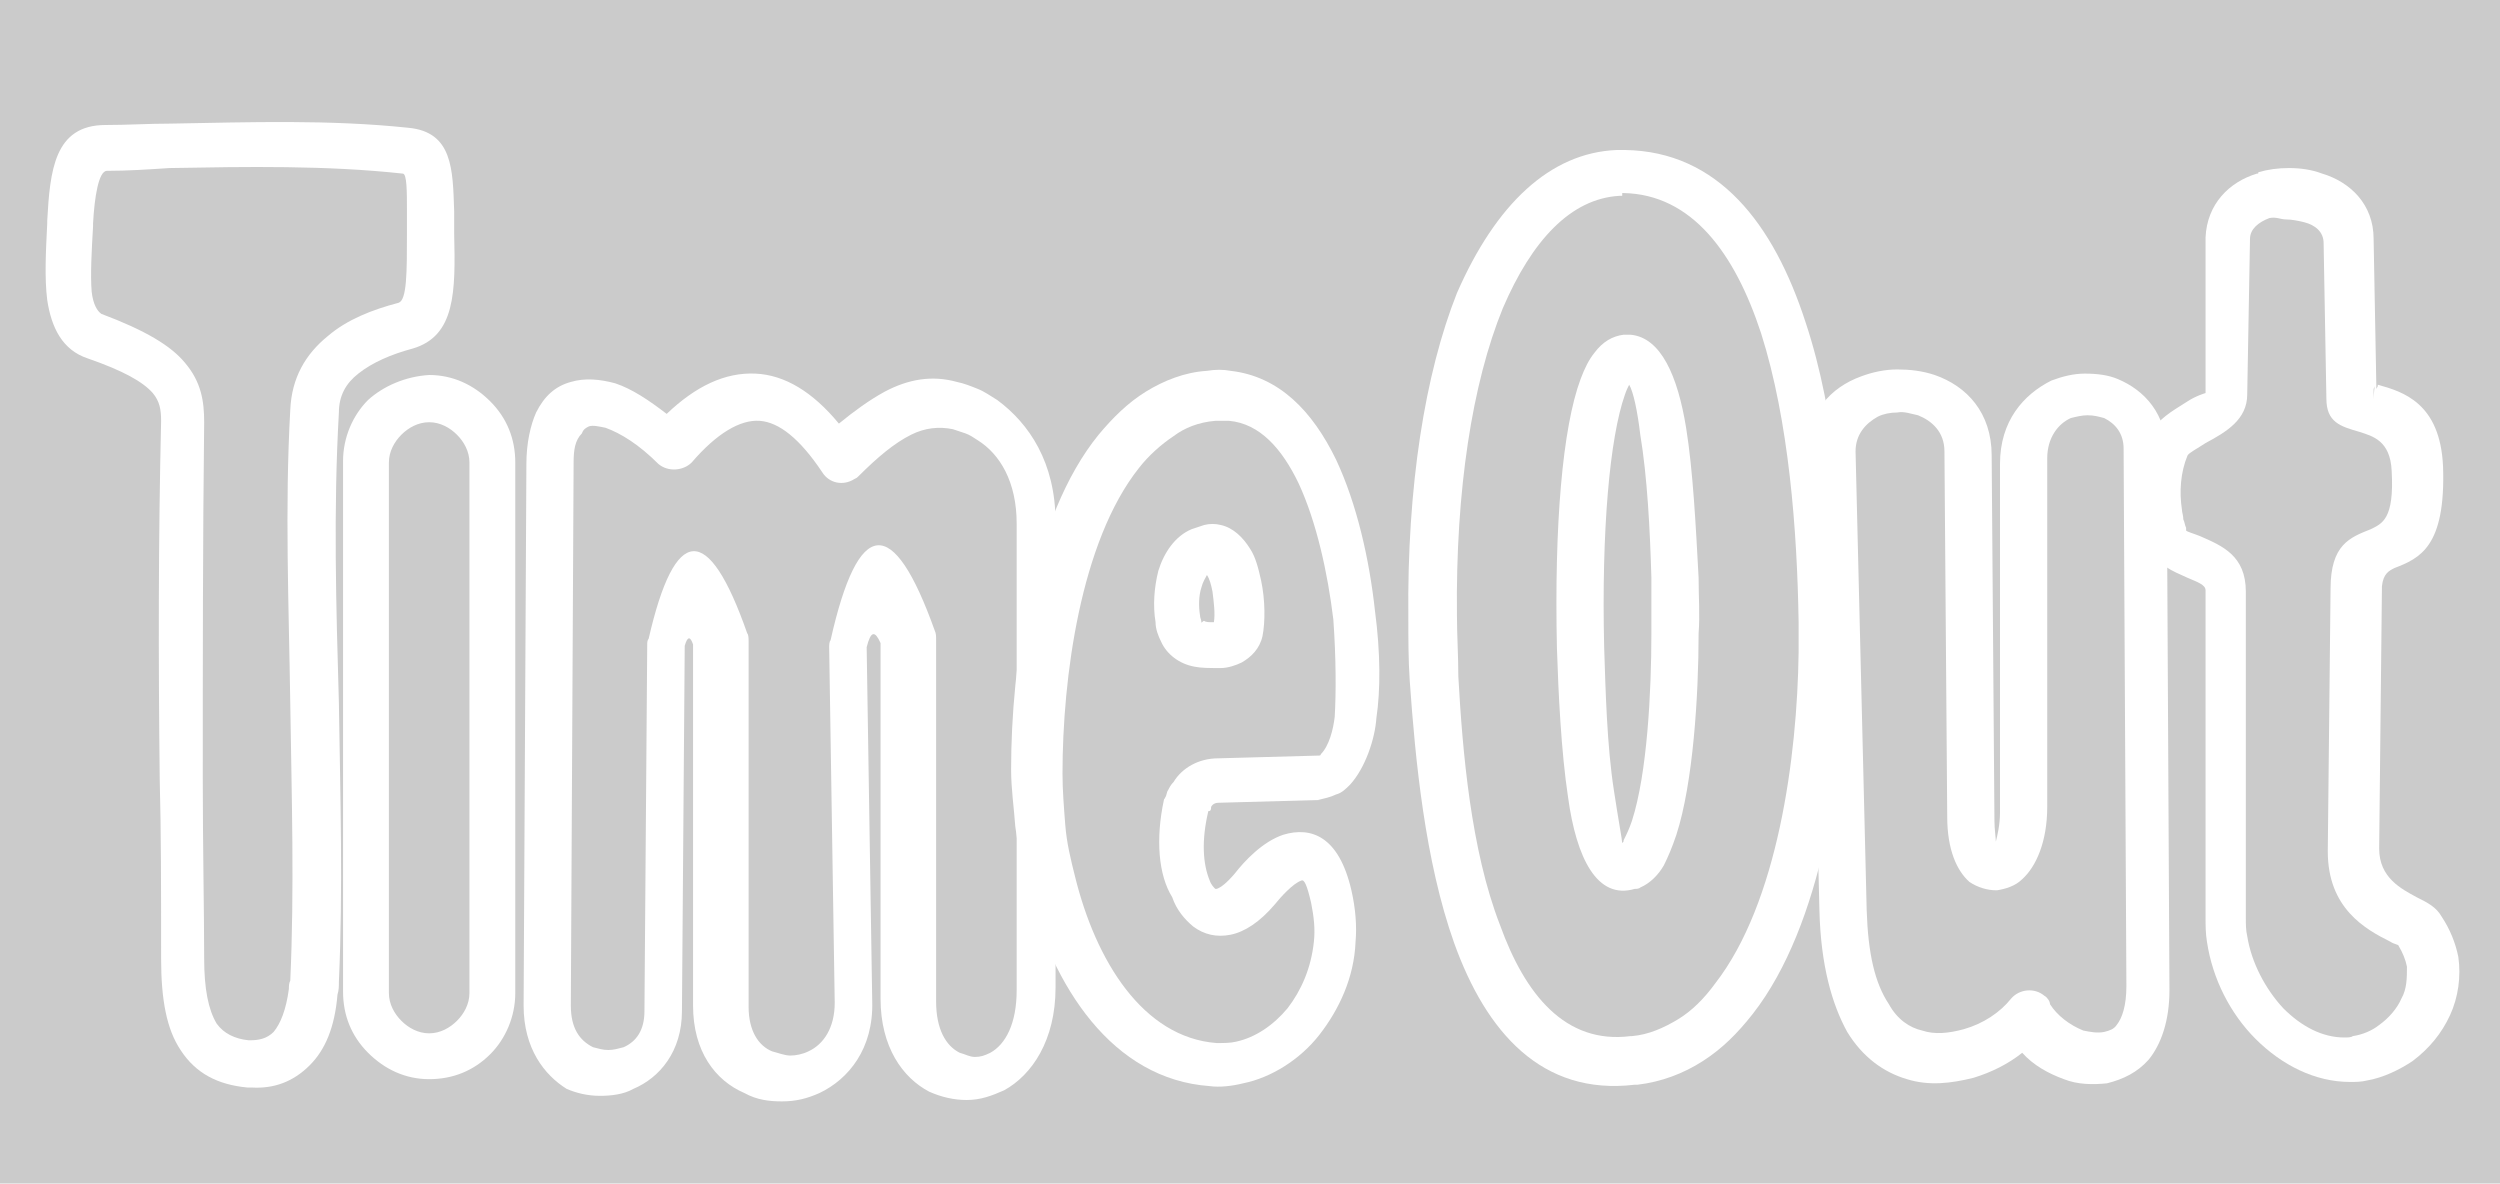
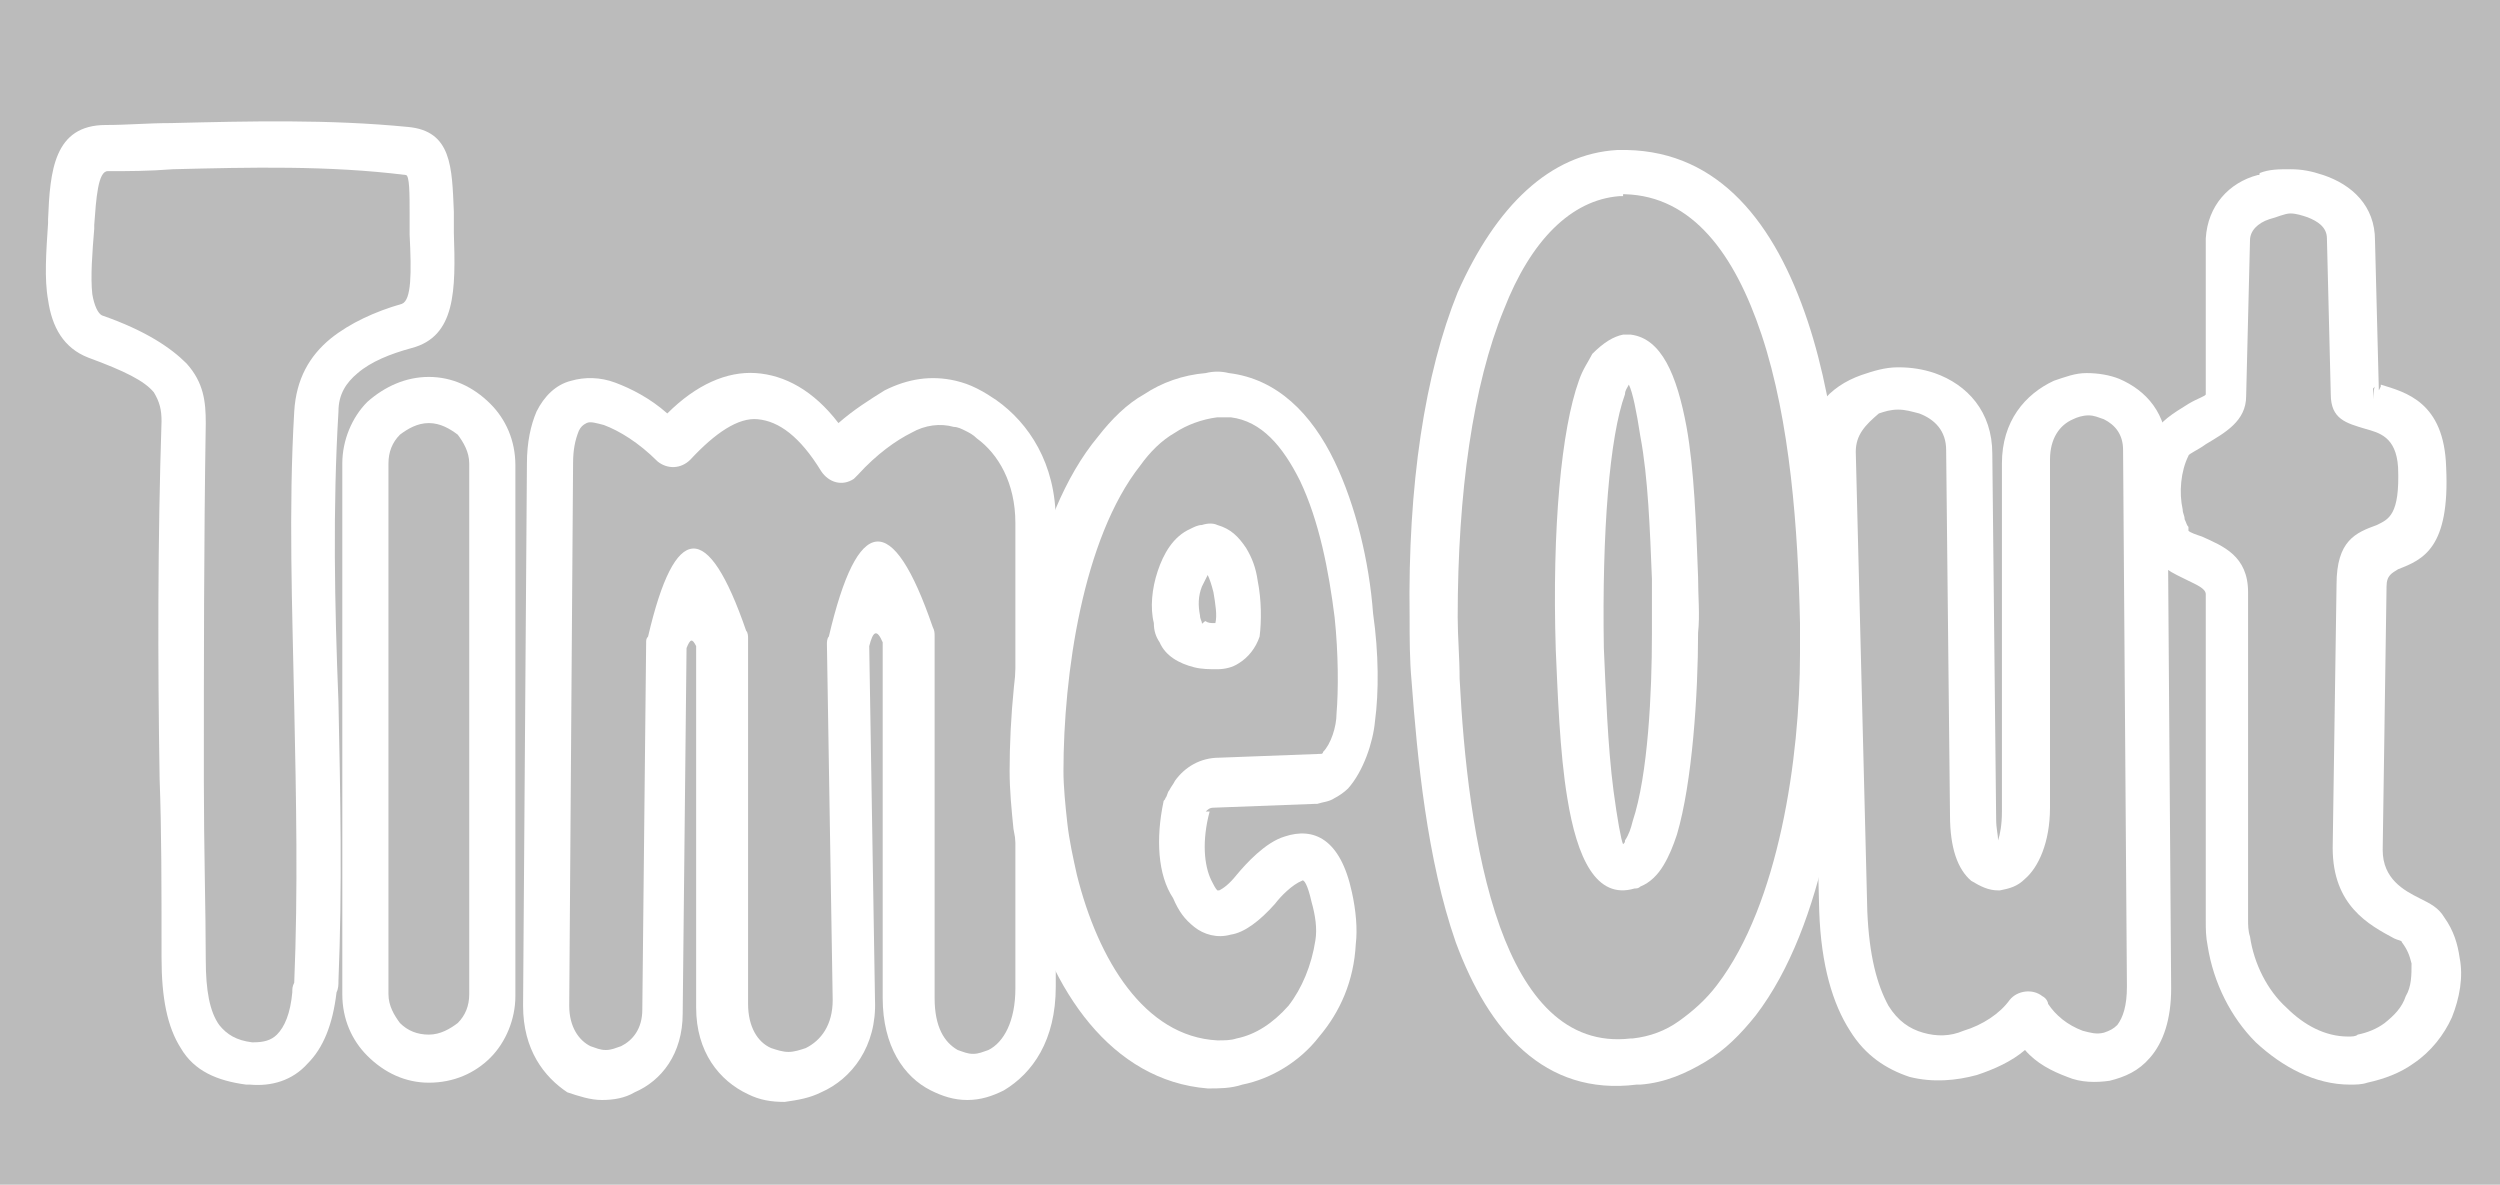
- <svg xmlns="http://www.w3.org/2000/svg" version="1.1" id="Layer_1" x="0px" y="0px" width="180px" height="85.2px" viewBox="230 197.4 180 85.2" enable-background="new 230 197.4 180 85.2" xml:space="preserve">
+ <svg xmlns="http://www.w3.org/2000/svg" version="1.1" id="Layer_1" x="0px" y="0px" width="130px" height="61.6px" viewBox="255 209.2 130 61.6" enable-background="new 255 209.2 130 61.6" xml:space="preserve">
  <g>
    <g>
      <g>
-         <polygon fill="#CBCBCB" points="410,197.4 410,282.6 230,282.6 230,197.4    " />
-         <path fill="#FFFFFF" d="M237.6,206.4L237.6,206.4c1.6,0,3.1-0.1,4.7-0.1c5.7-0.1,11.4-0.3,17.1,0.3c3.2,0.3,3.2,3,3.3,6v0.4     c0,0.4,0,0.8,0,1.2c0.1,4.2,0.1,7.4-3,8.3c-1.5,0.4-2.9,1-3.9,1.8c-0.9,0.7-1.4,1.6-1.4,2.8c-0.4,7-0.2,14,0,20.9     c0.1,6.7,0.3,13.4,0,20.1c0,0.3,0,0.6-0.1,0.9c-0.2,2.4-0.9,4-2,5.1c-1.2,1.2-2.6,1.7-4.2,1.6l0,0l0,0l0,0l0,0l0,0l0,0     c-0.1,0-0.2,0-0.3,0c-2.1-0.2-3.7-1-4.8-2.7c-1-1.5-1.4-3.6-1.4-6.6c0-5.3,0-9.1-0.1-12.9c-0.1-8.6-0.1-17.2,0.1-25.8     c0-0.8-0.1-1.4-0.6-2c-0.7-0.8-2.1-1.6-4.7-2.5c-1.8-0.6-2.6-2.2-2.9-4.2c-0.2-1.6-0.1-3.5,0-5.5v-0.2     C233.6,209.7,233.9,206.4,237.6,206.4L237.6,206.4z M237.7,209.7L237.7,209.7c-0.6,0-0.9,1.9-1,3.8v0.2c-0.1,1.7-0.2,3.5-0.1,4.7     c0.1,0.9,0.4,1.4,0.7,1.6c3.2,1.2,5,2.3,6,3.5c1.2,1.4,1.4,2.8,1.4,4.3c-0.1,8.6-0.1,17.1-0.1,25.7c0,4.8,0.1,9.6,0.1,12.9     c0,2.2,0.3,3.7,0.9,4.7c0.5,0.7,1.3,1.1,2.3,1.2c0.1,0,0.1,0,0.1,0l0,0c0.6,0,1.2-0.1,1.7-0.6c0.5-0.6,0.9-1.6,1.1-3.1     c0-0.2,0-0.4,0.1-0.6c0.3-6.6,0.1-13.2,0-19.9c-0.1-7.1-0.4-14.1,0-21.2c0.1-2.3,1.1-4,2.7-5.3c1.4-1.2,3.2-1.9,5.1-2.4     c0.6-0.2,0.6-2.2,0.6-5c0-0.4,0-0.7,0-1.2l0,0l0,0v-0.4c0-1.4,0-2.7-0.3-2.7c-5.5-0.6-11.2-0.5-16.8-0.4     C240.7,209.6,239.2,209.7,237.7,209.7L237.7,209.7z" />
-         <path fill="#FFFFFF" d="M260.9,224.4L260.9,224.4L260.9,224.4c1.7,0,3.2,0.7,4.4,1.9c1.2,1.2,1.8,2.7,1.8,4.4l0,0l0,0v38.2l0,0     l0,0c0,1.7-0.7,3.3-1.8,4.4c-1.2,1.2-2.7,1.8-4.4,1.8l0,0l0,0l0,0l0,0c-1.7,0-3.2-0.7-4.4-1.9c-1.2-1.2-1.8-2.7-1.8-4.4l0,0l0,0     v-38.2l0,0l0,0c0-1.7,0.7-3.3,1.8-4.4C257.6,225.2,259.2,224.5,260.9,224.4L260.9,224.4L260.9,224.4L260.9,224.4z M260.9,227.8     L260.9,227.8L260.9,227.8L260.9,227.8L260.9,227.8c-0.8,0-1.5,0.4-2,0.9c-0.5,0.5-0.9,1.2-0.9,2l0,0l0,0v38.2l0,0l0,0     c0,0.8,0.4,1.5,0.9,2s1.2,0.9,2,0.9l0,0l0,0l0,0l0,0c0.8,0,1.5-0.4,2-0.9s0.9-1.2,0.9-2l0,0l0,0v-38.2l0,0l0,0     c0-0.8-0.4-1.5-0.9-2C262.4,228.2,261.7,227.8,260.9,227.8L260.9,227.8z" />
-         <path fill="#FFFFFF" d="M267.7,269.8l0.2-39c0-1.5,0.3-2.8,0.7-3.7c0.6-1.2,1.4-1.9,2.5-2.2c1-0.3,2.1-0.2,3.2,0.1     c1.2,0.4,2.4,1.2,3.7,2.2c2.1-2,4.2-3,6.4-2.9c2.1,0.1,4.1,1.3,6,3.6c1.1-0.9,2.2-1.7,3.3-2.3c1.7-0.9,3.4-1.2,5.2-0.7l0,0     c0.5,0.1,1,0.3,1.5,0.5s0.9,0.5,1.4,0.8c2.3,1.7,4.2,4.5,4.2,8.8v33.5c0,3.8-1.7,6.3-3.7,7.4c-0.9,0.4-1.7,0.7-2.7,0.7     c-0.9,0-1.8-0.2-2.7-0.6c-1.9-1-3.5-3.2-3.5-6.7l0,0v-25.6c-0.4-0.9-0.7-0.9-1,0.3l0.4,25.5c0.1,3.4-1.7,5.6-3.8,6.6     c-0.9,0.4-1.7,0.6-2.7,0.6c-0.9,0-1.8-0.1-2.7-0.6c-2.1-0.9-3.7-3-3.7-6.3l0,0v-26c-0.2-0.6-0.4-0.6-0.6,0.1l-0.2,26.3     c0,2.9-1.6,4.8-3.5,5.6c-0.7,0.4-1.6,0.5-2.4,0.5c-0.9,0-1.7-0.2-2.4-0.5C269.2,274.8,267.7,272.9,267.7,269.8L267.7,269.8z      M271.3,230.7l-0.2,39.1c0,1.6,0.6,2.5,1.6,3c0.4,0.1,0.7,0.2,1.1,0.2c0.4,0,0.7-0.1,1.1-0.2c0.9-0.4,1.5-1.2,1.5-2.6l0.2-26.4     c0-0.1,0-0.3,0.1-0.4c1.9-8.3,4.3-8.4,7.1-0.4l0,0c0.1,0.1,0.1,0.4,0.1,0.6v26.3l0,0c0,1.7,0.7,2.8,1.7,3.2     c0.4,0.1,0.9,0.3,1.3,0.3c0.4,0,0.9-0.1,1.3-0.3c1.1-0.5,1.9-1.7,1.9-3.5l-0.4-25.6c0-0.1,0-0.4,0.1-0.5c2-8.9,4.5-9.1,7.5-0.7     c0.1,0.2,0.1,0.4,0.1,0.7v26l0,0c0,2,0.7,3.2,1.7,3.7c0.4,0.1,0.7,0.3,1.1,0.3c0.4,0,0.7-0.1,1.1-0.3c1.1-0.6,1.9-2.1,1.9-4.5     v-33.6c0-3-1.2-5-2.8-6c-0.3-0.2-0.6-0.4-0.9-0.5c-0.3-0.1-0.6-0.2-0.9-0.3l0,0c-1-0.2-2-0.1-3,0.4c-1.2,0.6-2.4,1.6-3.8,3l0,0     c-0.1,0.1-0.1,0.1-0.3,0.2c-0.8,0.5-1.8,0.3-2.3-0.5c-1.6-2.4-3.1-3.6-4.5-3.7c-1.4-0.1-3.1,0.9-4.9,3l0,0l0,0     c-0.6,0.6-1.7,0.7-2.4,0.1c-1.4-1.4-2.7-2.2-3.8-2.6c-0.5-0.1-0.9-0.2-1.2-0.1c-0.2,0.1-0.4,0.2-0.5,0.5     C271.4,229.1,271.3,229.8,271.3,230.7L271.3,230.7z" />
-         <path fill="#FFFFFF" d="M313.8,255L313.8,255c0-0.1,0.1-0.1,0.1-0.2c0.1-0.1,0.1-0.4,0.2-0.5c0.1-0.2,0.2-0.4,0.4-0.6     c0.6-1,1.8-1.7,3.2-1.7l7.3-0.2l0,0l0,0l0,0l0,0c0.1,0,0.1-0.1,0.1-0.1c0.6-0.6,0.9-1.8,1-2.7c0.1-1.7,0.1-4.2-0.1-7     c-0.4-3.3-1.2-7-2.5-9.8c-1.2-2.5-2.8-4.3-5-4.5c-0.3,0-0.6,0-1,0l0,0l0,0c-1.2,0.1-2.2,0.5-3,1.1c-0.9,0.6-1.8,1.4-2.5,2.3     c-4.2,5.3-5.5,15.1-5.5,22l0,0l0,0l0,0c0,1.2,0.1,2.4,0.2,3.7c0.1,1.3,0.4,2.5,0.7,3.7c1.5,6.1,4.9,11.6,10.2,12     c0.5,0,1,0,1.4-0.1c1.4-0.3,2.7-1.2,3.7-2.4c1-1.3,1.7-2.9,1.9-4.8c0.1-0.9,0-1.8-0.2-2.8c-0.3-1.3-0.5-1.7-0.7-1.6     c-0.6,0.2-1.5,1.2-1.9,1.7c-1.1,1.3-2.2,2-3.2,2.2c-1,0.2-1.9,0-2.7-0.6c-0.6-0.5-1.2-1.2-1.5-2.1     C313.4,260.4,313.2,257.8,313.8,255L313.8,255L313.8,255L313.8,255z M317,255.8L317,255.8L317,255.8c-0.5,2.1-0.4,3.8,0.1,5     c0.1,0.3,0.3,0.5,0.4,0.6h0.1c0.3-0.1,0.7-0.4,1.3-1.1c0.7-0.9,2-2.3,3.5-2.8c2-0.6,4,0.1,4.9,4c0.3,1.3,0.4,2.6,0.3,3.7     c-0.1,2.6-1.2,4.9-2.6,6.7c-1.4,1.8-3.5,3.1-5.5,3.5c-0.8,0.2-1.7,0.3-2.4,0.2c-7-0.5-11.3-7.1-13.2-14.5     c-0.4-1.4-0.6-2.8-0.8-4.2c-0.1-1.4-0.3-2.7-0.3-4.1l0,0l0,0l0,0c0-7.5,1.5-18.2,6.3-24.1c1-1.2,2.1-2.3,3.4-3.1s2.8-1.4,4.4-1.5     l0,0l0,0l0,0c0.6-0.1,1.2-0.1,1.7,0c3.5,0.4,5.9,2.9,7.6,6.4c1.5,3.2,2.4,7.2,2.8,10.9c0.4,3,0.4,5.7,0.1,7.7     c-0.1,1.5-0.8,3.6-1.9,4.8c-0.3,0.3-0.6,0.6-1,0.7c-0.4,0.2-0.9,0.3-1.3,0.4l0,0l0,0H325l0,0l0,0l-7.3,0.2     c-0.2,0-0.4,0.1-0.5,0.3C317.2,255.8,317.1,255.8,317,255.8C317.1,255.7,317.1,255.8,317,255.8L317,255.8L317,255.8z" />
-         <path fill="#FFFFFF" d="M316.5,242.2c0,0.1,0.1-0.1,0.2-0.1c0.1,0.1,0.4,0.1,0.6,0.1c0.1,0,0.1,0,0.1,0c0.1-0.6,0-1.4-0.1-2.2     c-0.1-0.5-0.2-0.9-0.4-1.2c-0.1,0.2-0.3,0.5-0.4,0.9c-0.2,0.6-0.2,1.4-0.1,2C316.4,241.9,316.5,242,316.5,242.2L316.5,242.2z      M316,245.4c-1.1-0.2-2-0.9-2.4-1.8c-0.2-0.4-0.4-0.9-0.4-1.4c-0.2-1.2-0.1-2.5,0.2-3.7c0.4-1.3,1.2-2.5,2.4-3l0,0l0,0     c0.3-0.1,0.6-0.2,0.9-0.3c0.4-0.1,0.8-0.1,1.2,0c0.9,0.2,1.6,0.9,2.1,1.7c0.4,0.6,0.6,1.4,0.8,2.3c0.3,1.4,0.3,3,0.1,4     c-0.2,0.9-0.8,1.5-1.5,1.9c-0.4,0.2-1,0.4-1.5,0.4C317,245.5,316.5,245.5,316,245.4L316,245.4z" />
-         <path fill="#FFFFFF" d="M346.9,211.5c-0.1,0-0.1,0-0.3,0c-3.5,0.2-6.3,3.2-8.4,8.1c-2.2,5.4-3.4,13.1-3.3,22.1     c0,1.4,0.1,2.9,0.1,4.4c0.3,5.4,0.9,12.5,3,17.9c1.8,5,4.7,8.6,9.4,8c0.1,0,0.1,0,0.1,0l0,0l0,0c1.2-0.1,2.3-0.6,3.3-1.2l0,0l0,0     c1-0.6,1.9-1.5,2.7-2.6c4.5-5.8,5.9-16.3,6-23.8c0-0.7,0-1.4,0-2.2c-0.1-6.6-0.7-14.5-2.7-20.8c-1.9-5.8-5-10-9.9-10.1h-0.1     V211.5z M346.4,208.2c0.1,0,0.3,0,0.4,0c0.1,0,0.1,0,0.2,0c6.7,0.1,10.7,5.3,13,12.4c2.2,6.6,2.8,14.9,2.9,21.8     c0,0.7,0,1.5,0,2.2c-0.1,8-1.7,19.4-6.7,25.8c-1.1,1.4-2.2,2.5-3.6,3.4l0,0c-1.4,0.9-3,1.5-4.7,1.7l0,0l0,0h-0.1     c-0.1,0-0.1,0-0.1,0c-6.7,0.8-10.7-3.8-13-10.2c-2.1-5.9-2.8-13.2-3.2-18.9c-0.1-1.5-0.1-3-0.1-4.5c-0.1-9.5,1.2-17.6,3.5-23.4     C337.7,212.1,341.6,208.4,346.4,208.2L346.4,208.2z" />
-         <path fill="#FFFFFF" d="M346.9,221.5c0.1,0,0.1,0,0.1,0c0.1,0,0.3,0,0.4,0l0,0c2.2,0.2,3.4,3,4,6.7c0.5,3.1,0.7,7.1,0.9,10.8     c0,1.4,0.1,2.7,0,4c0,4.5-0.4,10.8-1.6,14.5c-0.3,0.9-0.6,1.6-0.9,2.2c-0.4,0.7-1,1.3-1.7,1.6c-0.1,0.1-0.3,0.1-0.4,0.1l0,0l0,0     c-2.7,0.8-4.2-2.2-4.8-6.6c-0.5-3.3-0.7-7.6-0.8-10.7c-0.2-8.9,0.4-15.9,1.7-19.4c0.3-0.8,0.6-1.4,1-1.9l0,0     C345.4,222,346.1,221.6,346.9,221.5L346.9,221.5z M347.3,225.1c-0.1,0.2-0.2,0.4-0.3,0.7c-1.1,3.1-1.7,9.8-1.5,18.2     c0.1,3.1,0.2,7.1,0.7,10.3c0.3,2,0.6,3.6,0.6,3.8c0.1-0.1,0.1-0.1,0.1-0.2c0.2-0.4,0.4-0.8,0.6-1.4c1.1-3.4,1.4-9.3,1.4-13.5     c0-1.2,0-2.5,0-4c-0.1-3.5-0.3-7.3-0.8-10.3C347.9,227,347.6,225.6,347.3,225.1L347.3,225.1z" />
-         <path fill="#FFFFFF" d="M363.6,229.9l0.8,33c0.1,3.2,0.6,5.3,1.6,6.8c0.6,1.1,1.5,1.7,2.4,1.9c0.9,0.3,1.9,0.2,3-0.1     c1.4-0.4,2.6-1.2,3.4-2.2c0.6-0.7,1.7-0.8,2.4-0.2c0.2,0.1,0.4,0.4,0.4,0.6c0.5,0.8,1.4,1.5,2.4,1.9c0.5,0.1,1,0.2,1.5,0.1     c0.4-0.1,0.7-0.2,0.9-0.5c0.4-0.5,0.7-1.4,0.7-2.8l-0.2-38.7c0-1.1-0.6-1.8-1.4-2.2c-0.4-0.1-0.7-0.2-1.2-0.2l0,0     c-0.4,0-0.8,0.1-1.2,0.2c-0.9,0.4-1.7,1.4-1.7,2.9v25.1c0,2.5-0.8,4.3-1.8,5.2c-0.5,0.5-1.2,0.7-1.8,0.8h-0.1     c-0.6,0-1.3-0.2-1.9-0.6c-0.9-0.8-1.6-2.3-1.6-4.7l-0.2-26.3c0-1.4-0.9-2.2-1.9-2.6c-0.5-0.1-1-0.3-1.5-0.2c-0.5,0-1,0.1-1.4,0.3     l0,0C364.3,227.9,363.6,228.7,363.6,229.9L363.6,229.9z M361,263l-0.8-33c-0.1-2.9,1.6-4.7,3.8-5.5l0,0l0,0     c0.8-0.3,1.7-0.5,2.6-0.5c0.9,0,1.8,0.1,2.7,0.4c2.3,0.8,4.1,2.7,4.1,5.8l0.2,26.3c0,0.6,0.1,1.2,0.1,1.5     c0.1-0.4,0.3-1.2,0.3-2.1v-25.1c0-3.1,1.7-5,3.7-6c0.8-0.3,1.6-0.5,2.4-0.5l0,0c0.9,0,1.7,0.1,2.4,0.4c1.9,0.8,3.5,2.5,3.5,5.3     l0.2,38.7c0,2.2-0.6,3.9-1.5,5c-0.8,0.9-1.8,1.4-3,1.7c-1,0.1-2.1,0.1-3.1-0.3c-1.1-0.4-2.2-1-3-1.9c-1,0.8-2.2,1.4-3.5,1.8     c-1.6,0.4-3.2,0.6-4.8,0.1c-1.7-0.5-3.2-1.6-4.3-3.4C361.9,269.7,361.1,266.9,361,263L361,263z" />
-         <path fill="#FFFFFF" d="M388.8,214.5c0.1-2.4,1.7-4,3.7-4.6c0.1,0,0.1,0,0.1-0.1c0.7-0.2,1.4-0.3,2.2-0.3c0.8,0,1.6,0.1,2.4,0.4     c2,0.6,3.7,2.2,3.7,4.7l0.2,10.8l0.1-0.2v-0.1c1.8,0.5,4.5,1.3,4.7,5.9c0.2,5.8-1.7,6.6-3.5,7.3c-0.4,0.2-0.8,0.4-0.9,1.3     l-0.2,18.9c0,2.1,1.6,2.9,2.7,3.5c0.8,0.4,1.4,0.7,1.8,1.4c0.6,0.9,1,1.9,1.2,2.9c0.2,1.4,0,2.9-0.6,4.2     c-0.6,1.3-1.5,2.4-2.7,3.3c-0.9,0.6-2.1,1.2-3.3,1.4c-0.4,0.1-0.8,0.1-1.2,0.1c-2.5,0-4.9-1.2-6.8-3.1c-1.8-1.8-3.1-4.3-3.5-7     c-0.1-0.6-0.1-1.2-0.1-1.8l0,0v-23.5l0,0c0-0.4-0.6-0.6-1.3-0.9c-1.1-0.5-2.2-0.9-2.7-2.2l0,0l0,0v-0.1c0,0,0-0.1-0.1-0.1     c-0.1-0.4-0.3-0.6-0.4-1s-0.1-0.7-0.2-1.1c-0.3-1.9-0.1-3.9,0.6-5.6l0,0l0,0v-0.1c0,0,0-0.1,0.1-0.1l0,0c0.5-1.1,1.6-1.7,2.7-2.4     c0.6-0.4,1.3-0.6,1.3-0.6L388.8,214.5L388.8,214.5L388.8,214.5z M393.4,213.1c-0.8,0.3-1.4,0.8-1.4,1.5l0,0l-0.2,11.2     c0,1.8-1.5,2.7-3,3.5c-0.6,0.4-1.2,0.7-1.3,0.9l0,0l0,0c-0.5,1.2-0.6,2.6-0.4,3.9c0,0.2,0.1,0.4,0.1,0.7c0.1,0.2,0.1,0.4,0.2,0.6     v0.1v0.1l0,0c0.1,0.1,0.5,0.2,1,0.4c1.6,0.7,3.3,1.4,3.3,4l0,0v23.5l0,0c0,0.4,0,0.9,0.1,1.3c0.3,1.9,1.3,3.8,2.6,5.2     c1.3,1.3,2.8,2.1,4.4,2.1c0.2,0,0.5,0,0.6-0.1c0.7-0.1,1.4-0.4,1.9-0.8c0.7-0.5,1.3-1.2,1.6-1.9c0.4-0.7,0.4-1.5,0.4-2.3     c-0.1-0.5-0.3-1-0.6-1.5c0-0.1-0.3-0.1-0.6-0.3c-1.8-0.9-4.5-2.4-4.5-6.5l0.2-18.9c0-3.2,1.4-3.7,2.9-4.3     c0.8-0.4,1.7-0.7,1.5-4.2c-0.1-2.2-1.4-2.5-2.3-2.8c-1.4-0.4-2.4-0.7-2.4-2.4l-0.2-11.2c0-0.8-0.6-1.3-1.4-1.5     c-0.4-0.1-0.9-0.2-1.3-0.2S393.9,213,393.4,213.1C393.5,213.1,393.4,213.1,393.4,213.1L393.4,213.1z M400.9,225.4v0.5     c0,0.7,0-0.5,0.1-0.7L400.9,225.4L400.9,225.4z M387.6,230.2C387.5,230.2,387.6,230.2,387.6,230.2L387.6,230.2L387.6,230.2z" />
+         <polygon fill="#BBBBBB" points="385,209.2 385,270.8 255,270.8 255,209.2    " />
+         <path fill="#FFFFFF" d="M260.5,215.7L260.5,215.7c1.1,0,2.2-0.1,3.4-0.1c4.1-0.1,8.2-0.2,12.3,0.2c2.3,0.2,2.3,2.1,2.4,4.4v0.3     c0,0.3,0,0.6,0,0.8c0.1,3,0.1,5.4-2.2,6c-1.1,0.3-2.1,0.7-2.8,1.3c-0.6,0.5-1,1.1-1,2c-0.3,5-0.2,10.1,0,15.1     c0.1,4.8,0.2,9.7,0,14.5c0,0.2,0,0.4-0.1,0.6c-0.2,1.7-0.7,2.9-1.5,3.7c-0.8,0.9-1.9,1.2-3,1.1l0,0l0,0l0,0l0,0l0,0l0,0     c-0.1,0-0.2,0-0.2,0c-1.5-0.2-2.7-0.7-3.4-1.9c-0.7-1.1-1-2.6-1-4.7c0-3.8,0-6.6-0.1-9.3c-0.1-6.2-0.1-12.4,0.1-18.6     c0-0.6-0.1-1-0.4-1.5c-0.5-0.6-1.5-1.1-3.4-1.8c-1.3-0.5-1.9-1.6-2.1-3c-0.2-1.1-0.1-2.5,0-4v-0.2     C257.6,218.1,257.8,215.7,260.5,215.7L260.5,215.7z M260.6,218.1L260.6,218.1c-0.5,0-0.6,1.4-0.7,2.8v0.2     c-0.1,1.2-0.2,2.5-0.1,3.4c0.1,0.6,0.3,1,0.5,1.1c2.3,0.8,3.6,1.7,4.4,2.5c0.9,1,1,2,1,3.1c-0.1,6.2-0.1,12.4-0.1,18.6     c0,3.4,0.1,6.9,0.1,9.3c0,1.6,0.2,2.7,0.7,3.4c0.4,0.5,0.9,0.8,1.7,0.9c0.1,0,0.1,0,0.1,0l0,0c0.5,0,0.9-0.1,1.2-0.4     c0.4-0.4,0.7-1.1,0.8-2.2c0-0.2,0-0.3,0.1-0.5c0.2-4.8,0.1-9.6,0-14.4c-0.1-5.1-0.3-10.2,0-15.3c0.1-1.7,0.8-2.9,1.9-3.8     c1-0.8,2.3-1.4,3.7-1.8c0.5-0.2,0.5-1.6,0.4-3.6c0-0.3,0-0.5,0-0.8l0,0l0,0v-0.3c0-1,0-2-0.2-2c-4-0.5-8.1-0.4-12.1-0.3     C262.7,218.1,261.7,218.1,260.6,218.1L260.6,218.1z" />
+         <path fill="#FFFFFF" d="M277.3,228.8L277.3,228.8L277.3,228.8c1.2,0,2.3,0.5,3.2,1.4c0.8,0.8,1.3,1.9,1.3,3.2l0,0l0,0v27.6l0,0     l0,0c0,1.2-0.5,2.4-1.3,3.2c-0.8,0.8-1.9,1.3-3.2,1.3l0,0l0,0l0,0l0,0c-1.2,0-2.3-0.5-3.2-1.4c-0.8-0.8-1.3-1.9-1.3-3.2l0,0l0,0     v-27.6l0,0l0,0c0-1.2,0.5-2.4,1.3-3.2C275,229.3,276.1,228.8,277.3,228.8L277.3,228.8L277.3,228.8L277.3,228.8z M277.3,231.2     L277.3,231.2L277.3,231.2L277.3,231.2L277.3,231.2c-0.6,0-1.1,0.3-1.5,0.6c-0.4,0.4-0.6,0.9-0.6,1.5l0,0l0,0v27.6l0,0l0,0     c0,0.6,0.3,1.1,0.6,1.5c0.4,0.4,0.9,0.6,1.5,0.6l0,0l0,0l0,0l0,0c0.6,0,1.1-0.3,1.5-0.6c0.4-0.4,0.6-0.9,0.6-1.5l0,0l0,0v-27.6     l0,0l0,0c0-0.6-0.3-1.1-0.6-1.5C278.4,231.5,277.9,231.2,277.3,231.2L277.3,231.2z" />
+         <path fill="#FFFFFF" d="M282.2,261.5l0.2-28.2c0-1.1,0.2-2,0.5-2.7c0.4-0.8,1-1.4,1.8-1.6c0.7-0.2,1.5-0.2,2.3,0.1     c0.8,0.3,1.8,0.8,2.7,1.6c1.5-1.5,3.1-2.2,4.6-2.1c1.5,0.1,3,0.9,4.3,2.6c0.8-0.7,1.6-1.2,2.4-1.7c1.2-0.6,2.4-0.8,3.7-0.5l0,0     c0.4,0.1,0.7,0.2,1.1,0.4c0.4,0.2,0.7,0.4,1,0.6c1.7,1.2,3.1,3.3,3.1,6.3v24.2c0,2.8-1.2,4.5-2.7,5.4c-0.6,0.3-1.2,0.5-1.9,0.5     s-1.3-0.2-1.9-0.5c-1.4-0.7-2.5-2.3-2.5-4.8l0,0v-18.5c-0.3-0.7-0.5-0.6-0.7,0.2l0.3,18.4c0.1,2.4-1.2,4.1-2.8,4.8     c-0.6,0.3-1.2,0.4-1.9,0.5c-0.7,0-1.3-0.1-1.9-0.4c-1.5-0.7-2.7-2.2-2.7-4.5l0,0v-18.8c-0.2-0.4-0.3-0.4-0.5,0.1l-0.2,19     c0,2.1-1.1,3.5-2.5,4.1c-0.5,0.3-1.1,0.4-1.7,0.4c-0.6,0-1.2-0.2-1.8-0.4C283.3,265.2,282.2,263.8,282.2,261.5L282.2,261.5z      M284.8,233.3l-0.2,28.2c0,1.1,0.5,1.8,1.1,2.1c0.3,0.1,0.5,0.2,0.8,0.2s0.5-0.1,0.8-0.2c0.6-0.3,1.1-0.9,1.1-1.9l0.2-19.1     c0-0.1,0-0.2,0.1-0.3c1.4-6,3.1-6.1,5.1-0.3l0,0c0.1,0.1,0.1,0.3,0.1,0.4v19l0,0c0,1.2,0.5,2,1.2,2.3c0.3,0.1,0.6,0.2,0.9,0.2     c0.3,0,0.6-0.1,0.9-0.2c0.8-0.4,1.4-1.2,1.4-2.5l-0.3-18.5c0-0.1,0-0.3,0.1-0.4c1.5-6.4,3.3-6.6,5.4-0.5c0.1,0.2,0.1,0.3,0.1,0.5     v18.8l0,0c0,1.5,0.5,2.3,1.2,2.7c0.3,0.1,0.5,0.2,0.8,0.2s0.5-0.1,0.8-0.2c0.8-0.4,1.4-1.5,1.4-3.2v-24.2c0-2.1-0.9-3.6-2-4.4     c-0.2-0.2-0.4-0.3-0.6-0.4c-0.2-0.1-0.4-0.2-0.6-0.2l0,0c-0.7-0.2-1.5-0.1-2.2,0.3c-0.8,0.4-1.8,1.1-2.8,2.2l0,0     c-0.1,0.1-0.1,0.1-0.2,0.2c-0.6,0.4-1.3,0.2-1.7-0.4c-1.1-1.8-2.2-2.6-3.3-2.7c-1-0.1-2.2,0.7-3.5,2.1l0,0l0,0     c-0.5,0.5-1.2,0.5-1.7,0.1c-1-1-2-1.6-2.8-1.9c-0.4-0.1-0.7-0.2-0.9-0.1c-0.2,0.1-0.3,0.2-0.4,0.4     C284.9,232.1,284.8,232.6,284.8,233.3L284.8,233.3z" />
+         <path fill="#FFFFFF" d="M315.5,250.9L315.5,250.9c0-0.1,0.1-0.1,0.1-0.2c0.1-0.1,0.1-0.3,0.2-0.4c0.1-0.2,0.2-0.3,0.3-0.5     c0.5-0.7,1.3-1.2,2.3-1.2l5.3-0.2l0,0l0,0l0,0l0,0c0.1,0,0.1-0.1,0.1-0.1c0.4-0.4,0.7-1.3,0.7-2c0.1-1.2,0.1-3.1-0.1-5     c-0.3-2.4-0.8-5-1.8-7.1c-0.9-1.8-2-3.1-3.6-3.3c-0.2,0-0.5,0-0.7,0l0,0l0,0c-0.8,0.1-1.6,0.4-2.2,0.8c-0.7,0.4-1.3,1-1.8,1.7     c-3,3.8-4,10.9-4,15.9l0,0l0,0l0,0c0,0.8,0.1,1.8,0.2,2.7s0.3,1.8,0.5,2.7c1.1,4.4,3.5,8.4,7.3,8.6c0.4,0,0.7,0,1-0.1     c1-0.2,1.9-0.8,2.7-1.7c0.7-0.9,1.2-2.1,1.4-3.4c0.1-0.6,0-1.3-0.2-2c-0.2-0.9-0.4-1.2-0.5-1.1c-0.5,0.2-1.1,0.8-1.4,1.2     c-0.8,0.9-1.6,1.5-2.3,1.6c-0.7,0.2-1.4,0-1.9-0.4c-0.5-0.4-0.8-0.8-1.1-1.5C315.2,254.7,315.1,252.8,315.5,250.9L315.5,250.9     L315.5,250.9L315.5,250.9z M317.9,251.4L317.9,251.4L317.9,251.4c-0.4,1.5-0.3,2.8,0.1,3.6c0.1,0.2,0.2,0.4,0.3,0.5h0.1     c0.2-0.1,0.5-0.3,0.9-0.8c0.5-0.6,1.5-1.7,2.5-2c1.5-0.5,2.9,0.1,3.5,2.9c0.2,0.9,0.3,1.9,0.2,2.7c-0.1,1.9-0.8,3.5-1.9,4.8     c-1,1.3-2.5,2.2-4,2.5c-0.6,0.2-1.2,0.2-1.8,0.2c-5-0.4-8.2-5.1-9.5-10.5c-0.3-1-0.4-2-0.6-3c-0.1-1-0.2-2-0.2-3l0,0l0,0l0,0     c0-5.4,1.1-13.2,4.6-17.4c0.7-0.9,1.5-1.7,2.4-2.2c0.9-0.6,2-1,3.2-1.1l0,0l0,0l0,0c0.4-0.1,0.8-0.1,1.2,0     c2.5,0.3,4.3,2.1,5.5,4.6c1.1,2.3,1.8,5.2,2,7.9c0.3,2.1,0.3,4.1,0.1,5.6c-0.1,1.1-0.6,2.6-1.4,3.5c-0.2,0.2-0.5,0.4-0.7,0.5     c-0.3,0.2-0.6,0.2-0.9,0.3l0,0l0,0h-0.1l0,0l0,0l-5.3,0.2c-0.2,0-0.3,0.1-0.4,0.2C318,251.4,317.9,251.4,317.9,251.4     C317.9,251.3,317.9,251.4,317.9,251.4L317.9,251.4L317.9,251.4z" />
+         <path fill="#FFFFFF" d="M317.5,241.6c0,0.1,0.1-0.1,0.2-0.1c0.1,0.1,0.3,0.1,0.4,0.1c0.1,0,0.1,0,0.1,0c0.1-0.4,0-1-0.1-1.6     c-0.1-0.4-0.2-0.7-0.3-0.9c-0.1,0.2-0.2,0.4-0.3,0.6c-0.2,0.5-0.2,1-0.1,1.5C317.4,241.4,317.5,241.5,317.5,241.6L317.5,241.6z      M317.1,243.9c-0.8-0.2-1.5-0.6-1.8-1.3c-0.2-0.3-0.3-0.6-0.3-1c-0.2-0.8-0.1-1.8,0.2-2.7c0.3-0.9,0.8-1.8,1.7-2.2l0,0l0,0     c0.2-0.1,0.4-0.2,0.6-0.2c0.3-0.1,0.6-0.1,0.8,0c0.7,0.2,1.1,0.6,1.5,1.2c0.3,0.5,0.5,1,0.6,1.7c0.2,1,0.2,2.1,0.1,2.9     c-0.2,0.6-0.6,1.1-1.1,1.4c-0.3,0.2-0.7,0.3-1.1,0.3C317.9,244,317.5,244,317.1,243.9L317.1,243.9z" />
+         <path fill="#FFFFFF" d="M339.4,219.4c-0.1,0-0.1,0-0.2,0c-2.5,0.2-4.6,2.3-6,5.9c-1.6,3.9-2.4,9.5-2.4,16c0,1,0.1,2.1,0.1,3.2     c0.2,3.9,0.7,9,2.1,12.9c1.3,3.6,3.4,6.2,6.8,5.8c0.1,0,0.1,0,0.1,0l0,0l0,0c0.9-0.1,1.7-0.4,2.4-0.9l0,0l0,0     c0.7-0.5,1.4-1.1,2-1.9c3.2-4.2,4.3-11.8,4.3-17.2c0-0.5,0-1,0-1.6c-0.1-4.8-0.5-10.5-2-15c-1.4-4.2-3.6-7.2-7.1-7.3h-0.1V219.4     L339.4,219.4z M339.1,217c0.1,0,0.2,0,0.3,0c0.1,0,0.1,0,0.2,0c4.8,0.1,7.7,3.8,9.4,8.9c1.6,4.8,2,10.8,2.1,15.8     c0,0.5,0,1.1,0,1.6c-0.1,5.8-1.2,14-4.8,18.7c-0.8,1-1.6,1.8-2.6,2.4l0,0c-1,0.6-2.1,1.1-3.4,1.2l0,0l0,0h-0.1     c-0.1,0-0.1,0-0.1,0c-4.8,0.6-7.7-2.8-9.4-7.4c-1.5-4.3-2-9.6-2.3-13.6c-0.1-1.1-0.1-2.2-0.1-3.3c-0.1-6.9,0.8-12.7,2.5-16.9     C332.8,219.9,335.6,217.2,339.1,217L339.1,217z" />
+         <path fill="#FFFFFF" d="M339.4,226.6c0.1,0,0.1,0,0.1,0c0.1,0,0.2,0,0.3,0l0,0c1.6,0.2,2.4,2.1,2.9,4.8c0.4,2.2,0.5,5.1,0.6,7.8     c0,1,0.1,2,0,2.9c0,3.2-0.3,7.8-1.1,10.5c-0.2,0.6-0.4,1.1-0.7,1.6c-0.3,0.5-0.7,0.9-1.2,1.1c-0.1,0.1-0.2,0.1-0.3,0.1l0,0l0,0     c-2,0.6-3-1.6-3.5-4.7c-0.4-2.4-0.5-5.5-0.6-7.7c-0.2-6.4,0.3-11.5,1.2-14c0.2-0.6,0.5-1,0.7-1.4l0,0     C338.4,227,338.9,226.7,339.4,226.6L339.4,226.6z M339.7,229.2c-0.1,0.2-0.2,0.3-0.2,0.5c-0.8,2.2-1.2,7.1-1.1,13.2     c0.1,2.2,0.2,5.1,0.5,7.4c0.2,1.5,0.4,2.6,0.5,2.8c0.1-0.1,0.1-0.1,0.1-0.2c0.2-0.3,0.3-0.6,0.4-1c0.8-2.4,1-6.7,1-9.7     c0-0.9,0-1.8,0-2.9c-0.1-2.5-0.2-5.3-0.6-7.4C340.1,230.6,339.9,229.6,339.7,229.2L339.7,229.2z" />
+         <path fill="#FFFFFF" d="M351.5,232.7l0.6,23.9c0.1,2.3,0.5,3.8,1.1,4.9c0.5,0.8,1.1,1.2,1.8,1.4c0.7,0.2,1.4,0.2,2.1-0.1     c1-0.3,1.9-0.9,2.4-1.6c0.4-0.5,1.2-0.6,1.7-0.2c0.2,0.1,0.3,0.3,0.3,0.4c0.4,0.6,1,1.1,1.8,1.4c0.4,0.1,0.7,0.2,1.1,0.1     c0.3-0.1,0.5-0.2,0.7-0.4c0.3-0.4,0.5-1,0.5-2l-0.2-27.9c0-0.8-0.4-1.3-1-1.6c-0.3-0.1-0.5-0.2-0.8-0.2l0,0     c-0.3,0-0.6,0.1-0.8,0.2c-0.7,0.3-1.2,1-1.2,2.1v18.1c0,1.8-0.6,3.1-1.3,3.7c-0.4,0.4-0.8,0.5-1.3,0.6h-0.1     c-0.5,0-0.9-0.2-1.4-0.5c-0.7-0.6-1.1-1.7-1.1-3.4l-0.2-19c0-1-0.6-1.6-1.4-1.9c-0.4-0.1-0.7-0.2-1.1-0.2c-0.4,0-0.7,0.1-1,0.2     l0,0C352,231.3,351.5,231.8,351.5,232.7L351.5,232.7z M349.6,256.6l-0.6-23.9c-0.1-2.1,1.1-3.4,2.8-4l0,0l0,0     c0.6-0.2,1.2-0.4,1.9-0.4c0.7,0,1.3,0.1,1.9,0.3c1.7,0.6,3,2,3,4.2l0.2,19c0,0.5,0.1,0.8,0.1,1.1c0.1-0.3,0.2-0.8,0.2-1.5v-18.1     c0-2.2,1.2-3.6,2.7-4.3c0.6-0.2,1.1-0.4,1.7-0.4l0,0c0.6,0,1.2,0.1,1.7,0.3c1.4,0.6,2.5,1.8,2.5,3.8l0.2,27.9     c0,1.6-0.4,2.8-1.1,3.6c-0.6,0.7-1.3,1-2.1,1.2c-0.7,0.1-1.5,0.1-2.2-0.2c-0.8-0.3-1.6-0.7-2.2-1.4c-0.7,0.6-1.6,1-2.5,1.3     c-1.1,0.3-2.3,0.4-3.5,0.1c-1.2-0.4-2.3-1.1-3.1-2.4C350.3,261.4,349.7,259.4,349.6,256.6L349.6,256.6z" />
+         <path fill="#FFFFFF" d="M369.7,221.6c0.1-1.7,1.2-2.9,2.7-3.3c0.1,0,0.1,0,0.1-0.1c0.5-0.2,1-0.2,1.6-0.2c0.6,0,1.1,0.1,1.7,0.3     c1.5,0.5,2.7,1.6,2.7,3.4l0.2,7.8l0.1-0.2v-0.1c1.3,0.4,3.3,0.9,3.4,4.3c0.2,4.2-1.2,4.8-2.5,5.3c-0.3,0.2-0.6,0.3-0.6,0.9     l-0.2,13.7c0,1.5,1.1,2.1,1.9,2.5c0.6,0.3,1,0.5,1.3,1c0.5,0.7,0.7,1.4,0.8,2.1c0.2,1,0,2.1-0.4,3.1c-0.4,0.9-1.1,1.8-2,2.4     c-0.7,0.5-1.5,0.8-2.4,1c-0.3,0.1-0.6,0.1-0.9,0.1c-1.8,0-3.5-0.9-4.9-2.2c-1.3-1.3-2.2-3.1-2.5-5c-0.1-0.5-0.1-0.9-0.1-1.3l0,0     v-17l0,0c0-0.3-0.5-0.5-0.9-0.7c-0.8-0.4-1.6-0.7-1.9-1.6l0,0l0,0v-0.1c0,0,0-0.1-0.1-0.1c-0.1-0.3-0.2-0.5-0.3-0.7     c-0.1-0.3-0.1-0.5-0.2-0.8c-0.2-1.4-0.1-2.8,0.5-4.1l0,0l0,0V232c0,0,0-0.1,0.1-0.1l0,0c0.4-0.8,1.1-1.2,1.9-1.7     c0.5-0.3,0.9-0.4,0.9-0.5L369.7,221.6L369.7,221.6L369.7,221.6z M373,220.6c-0.6,0.2-1,0.6-1,1.1l0,0l-0.2,8.1     c0,1.3-1.1,1.9-2.1,2.5c-0.4,0.3-0.9,0.5-0.9,0.6l0,0l0,0c-0.4,0.8-0.5,1.9-0.3,2.8c0,0.2,0.1,0.3,0.1,0.5     c0.1,0.2,0.1,0.3,0.2,0.4v0.1v0.1l0,0c0.1,0.1,0.4,0.2,0.7,0.3c1.1,0.5,2.4,1,2.4,2.9l0,0v17l0,0c0,0.3,0,0.6,0.1,0.9     c0.2,1.4,0.9,2.8,1.9,3.7c0.9,0.9,2,1.5,3.2,1.5c0.2,0,0.4,0,0.5-0.1c0.5-0.1,1-0.3,1.4-0.6c0.5-0.4,0.9-0.8,1.1-1.4     c0.3-0.5,0.3-1.1,0.3-1.7c-0.1-0.4-0.2-0.7-0.5-1.1c0-0.1-0.2-0.1-0.4-0.2c-1.3-0.7-3.2-1.7-3.2-4.7l0.2-13.7     c0-2.3,1-2.7,2.1-3.1c0.6-0.3,1.2-0.5,1.1-3c-0.1-1.6-1-1.8-1.7-2c-1-0.3-1.8-0.5-1.8-1.8l-0.2-8.1c0-0.6-0.5-0.9-1-1.1     c-0.3-0.1-0.6-0.2-0.9-0.2S373.4,220.5,373,220.6C373.1,220.6,373,220.6,373,220.6L373,220.6z M378.4,229.4v0.4     c0,0.5,0-0.4,0.1-0.5L378.4,229.4L378.4,229.4z M368.8,232.9C368.8,232.9,368.8,232.9,368.8,232.9L368.8,232.9L368.8,232.9z" />
      </g>
    </g>
  </g>
</svg>
